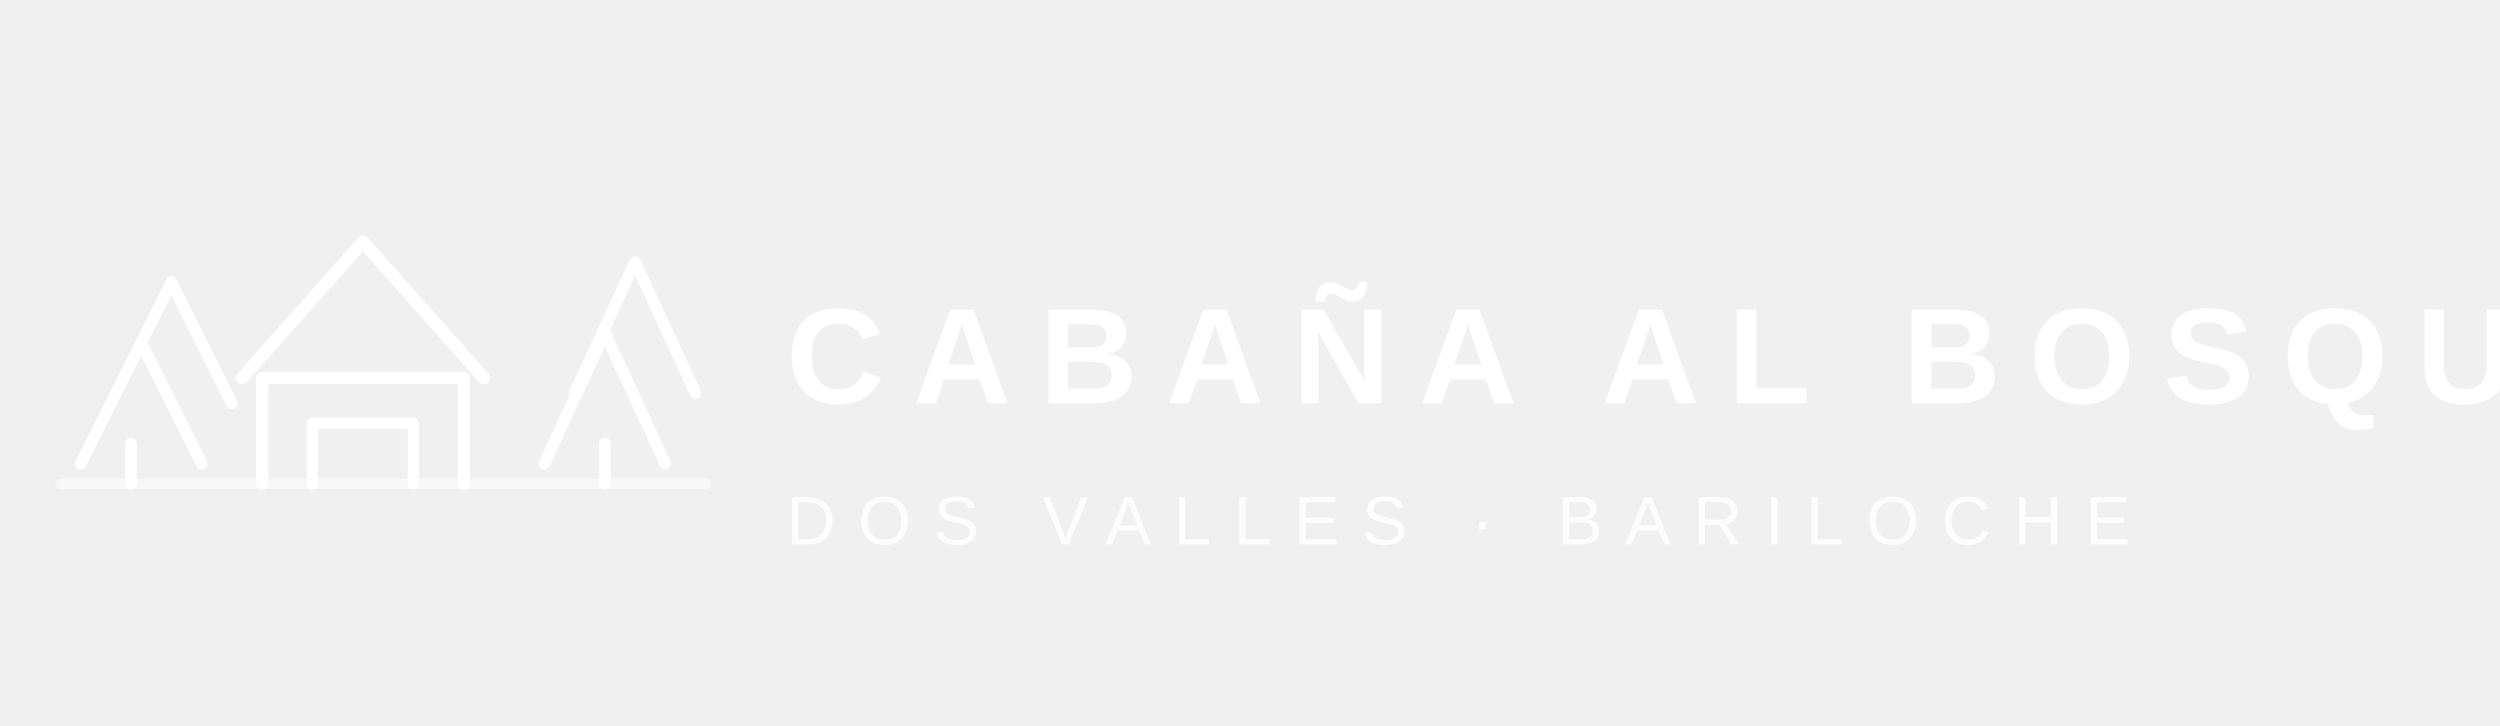
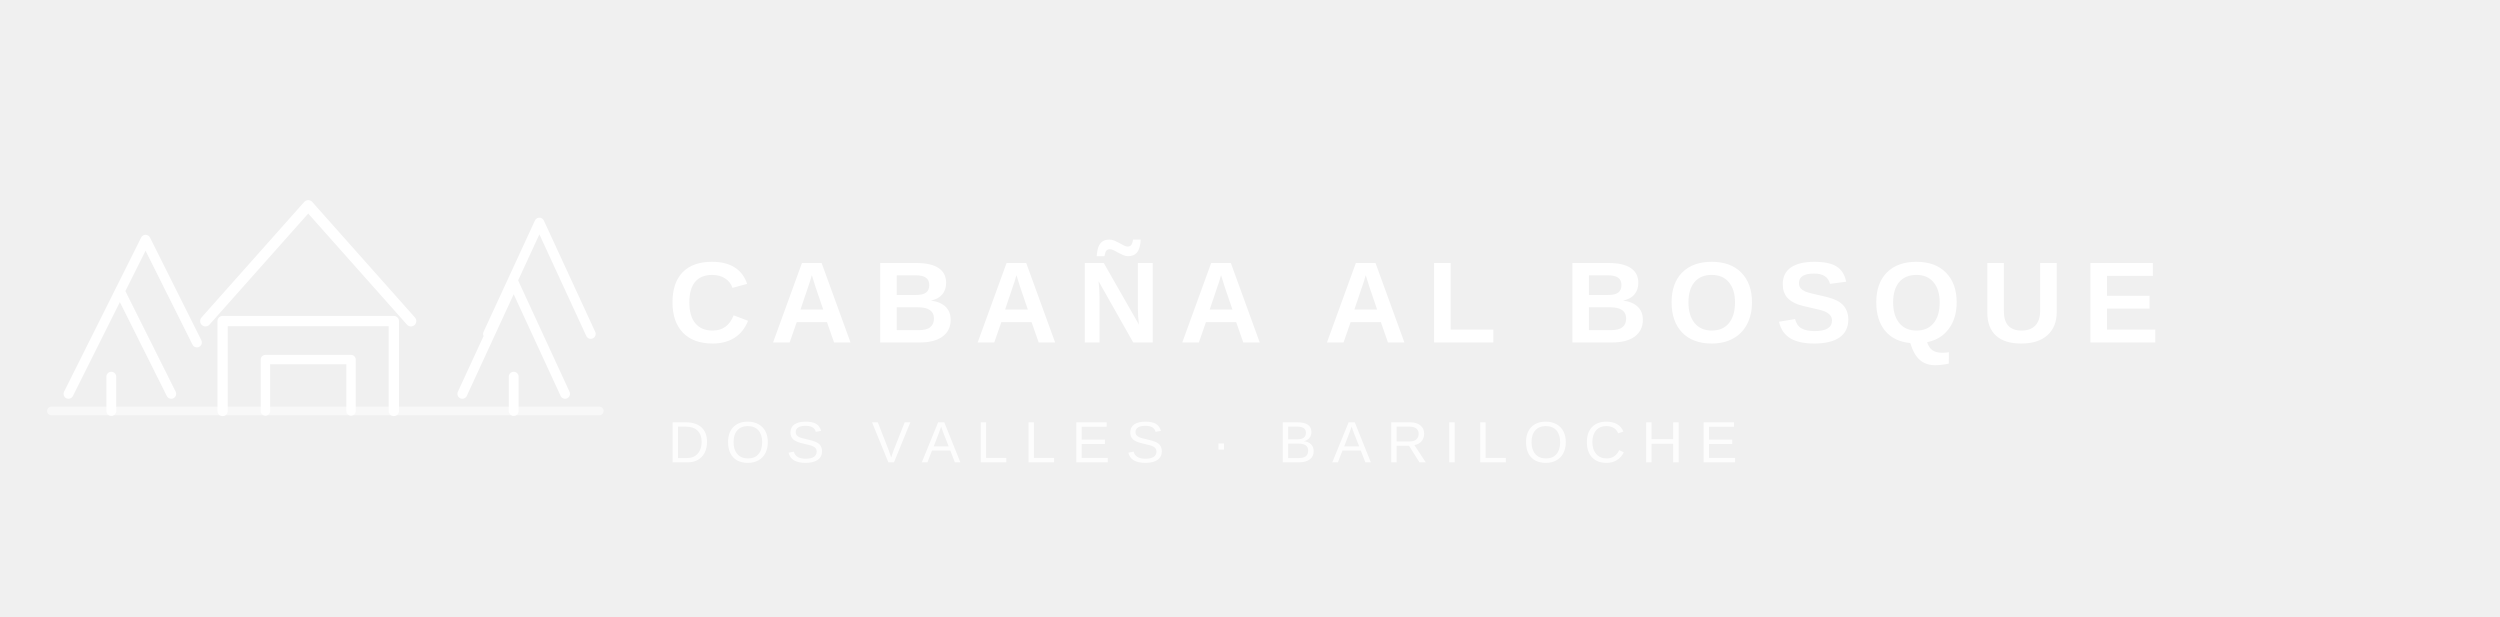
- <svg xmlns="http://www.w3.org/2000/svg" viewBox="0 0 248 72" fill="none" aria-hidden="true">
+ <svg xmlns="http://www.w3.org/2000/svg" viewBox="0 0 292 72" fill="none" aria-hidden="true">
  <g stroke="#ffffff" stroke-linecap="round" stroke-linejoin="round">
    <path d="M8 46 L14 34 M14 34 L20 46 M11 40 L17 28 M17 28 L23 40 M13 44 L13 48" stroke-width="1.15" />
    <path d="M54 46 L60 33 M60 33 L66 46 M57 39 L63 26 M63 26 L69 39 M60 44 L60 48" stroke-width="1.15" />
    <path d="M26 48 V37.5 H46 V48" stroke-width="1.2" />
    <path d="M24 37.5 L36 24 L48 37.5" stroke-width="1.25" />
    <path d="M31 48 V42 H41 V48" stroke-width="1.1" />
    <path d="M33.5 42 H38.5" stroke-width="1" />
    <path d="M6 48 H70" stroke-width="1" opacity="0.55" />
  </g>
-   <text x="78" y="40" fill="#ffffff" font-family="Montserrat, Arial, sans-serif" font-size="13.5" font-weight="600" letter-spacing="2.8">CABAÑA AL BOSQUE</text>
-   <text x="78" y="54" fill="#ffffff" font-family="Montserrat, Arial, sans-serif" font-size="6.8" font-weight="400" letter-spacing="2.2" opacity="0.88">DOS VALLES · BARILOCHE</text>
+   <text x="78" y="40" fill="#ffffff" font-family="Montserrat, Arial, sans-serif" font-size="13.5" font-weight="600" letter-spacing="2.2">CABAÑA AL BOSQUE</text>
+   <text x="78" y="54" fill="#ffffff" font-family="Montserrat, Arial, sans-serif" font-size="6.8" font-weight="400" letter-spacing="1.8" opacity="0.88">DOS VALLES · BARILOCHE</text>
</svg>
